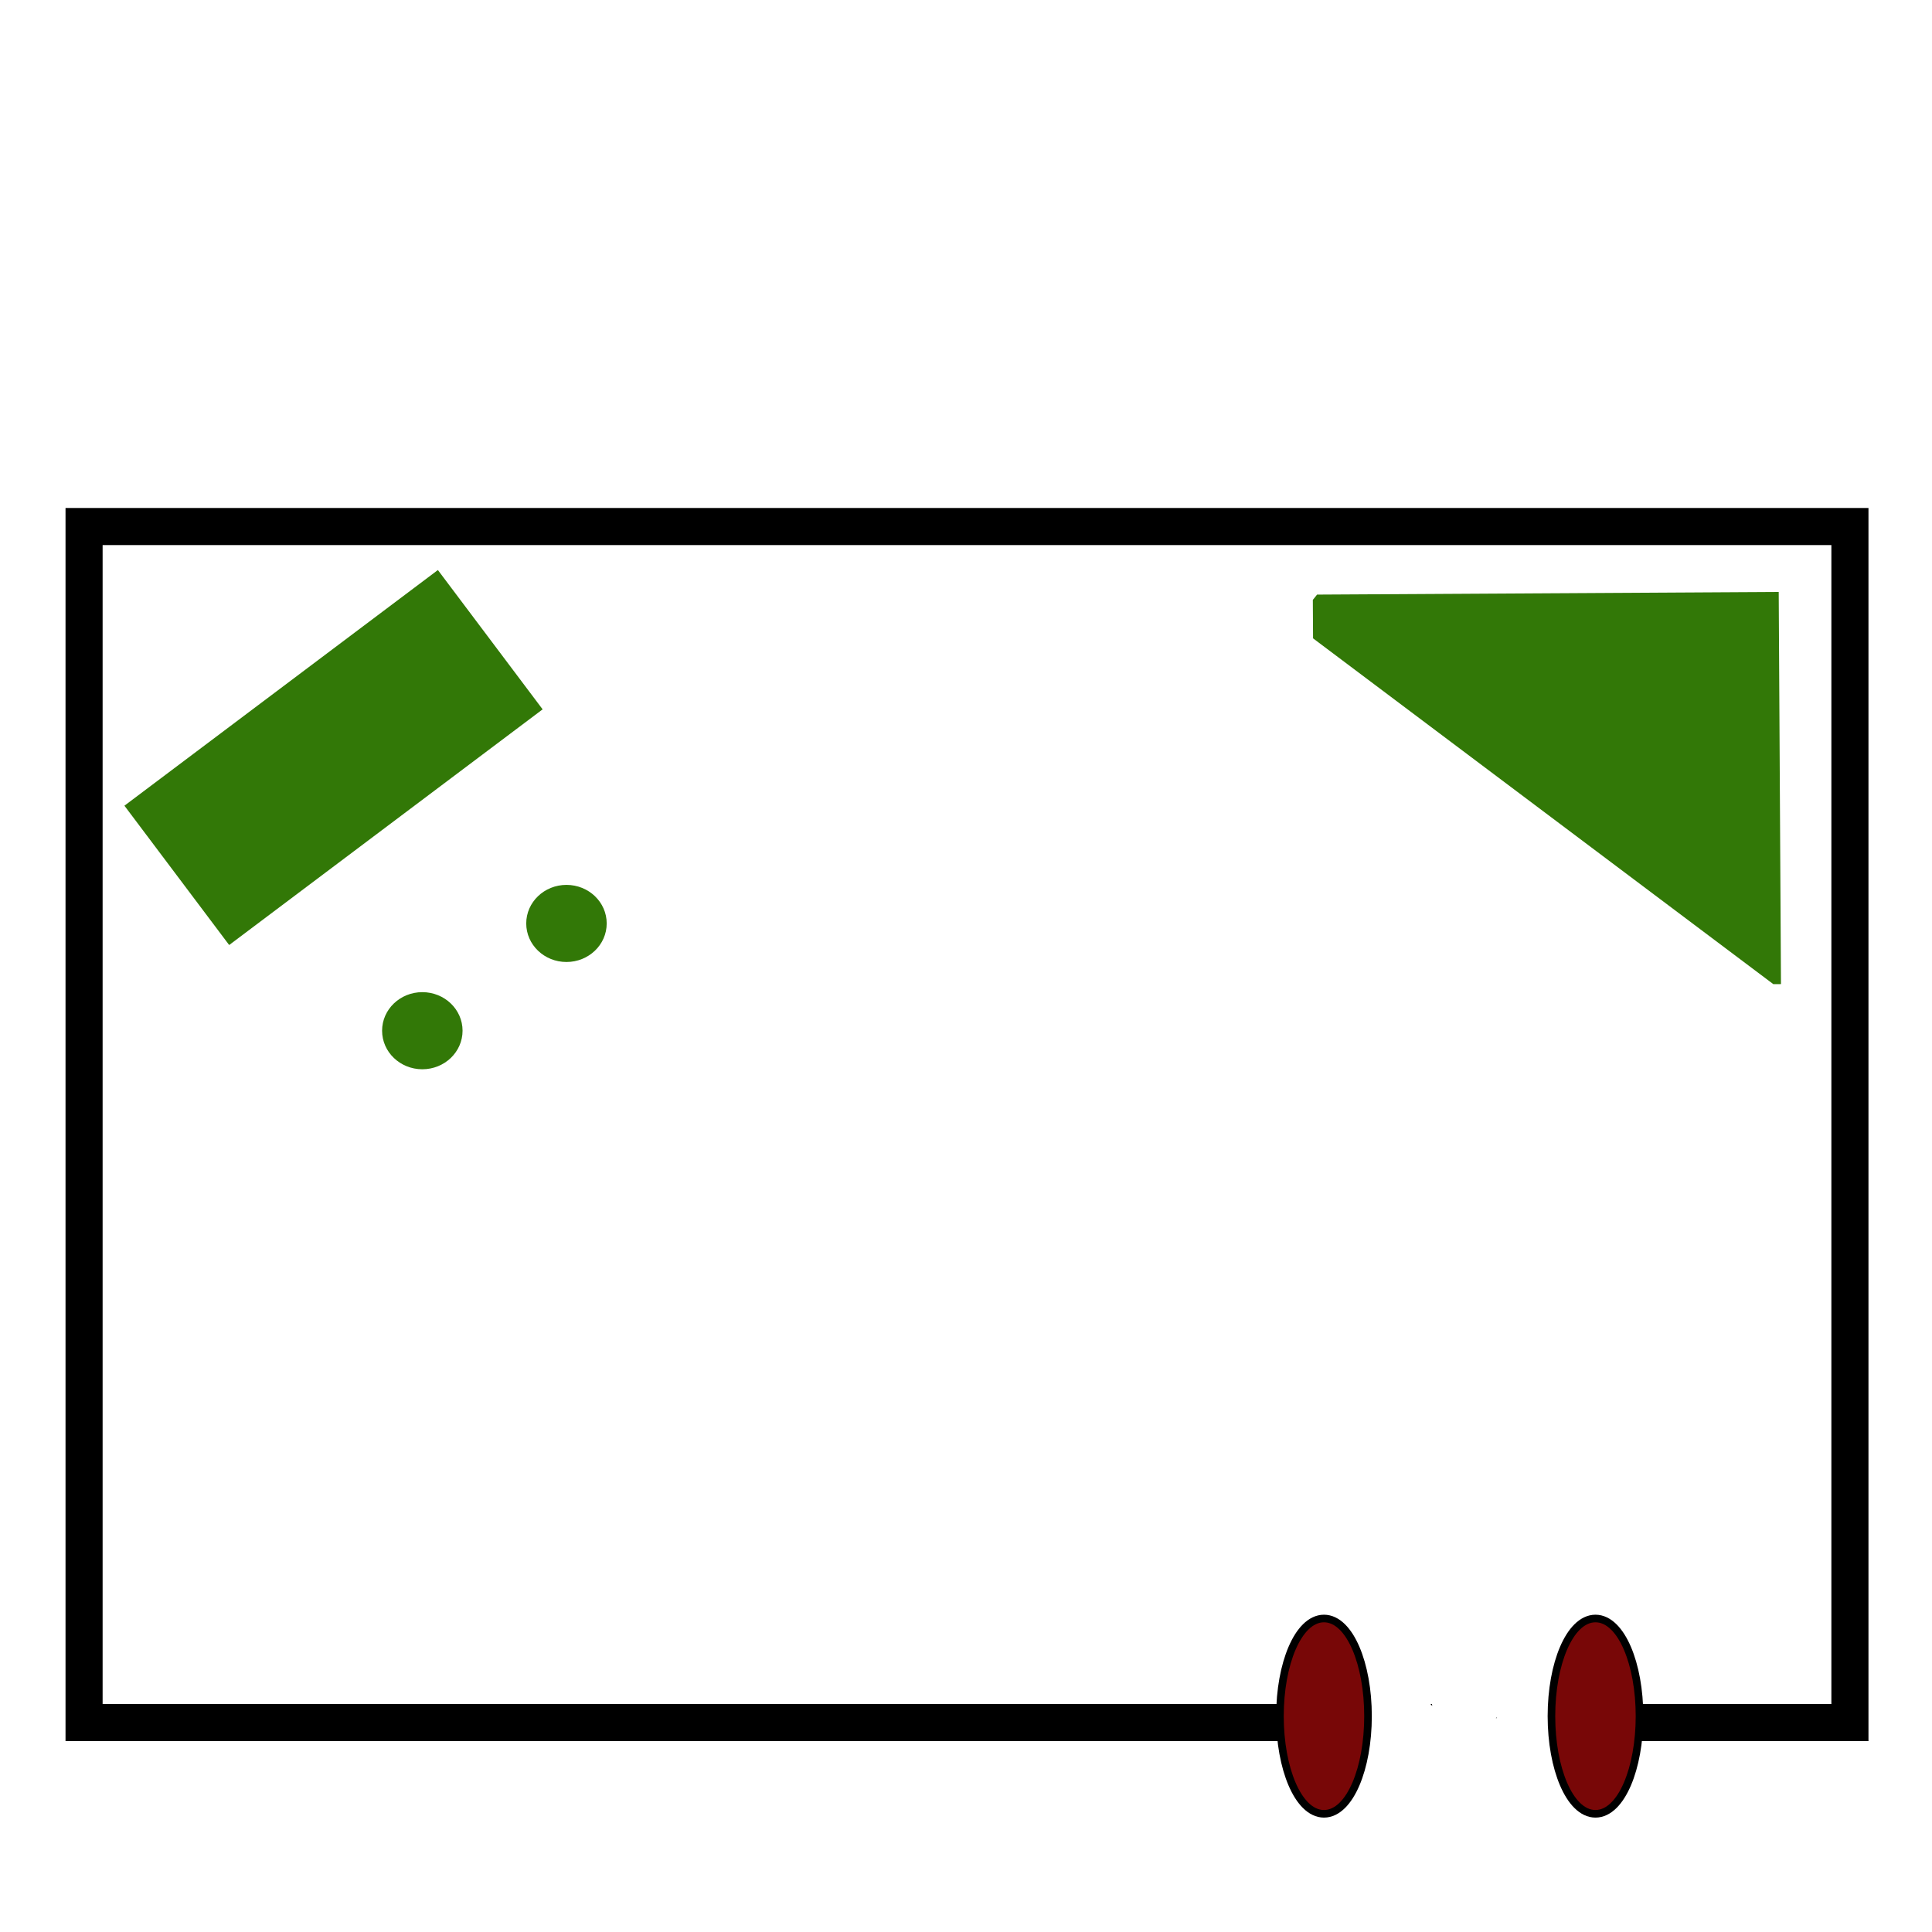
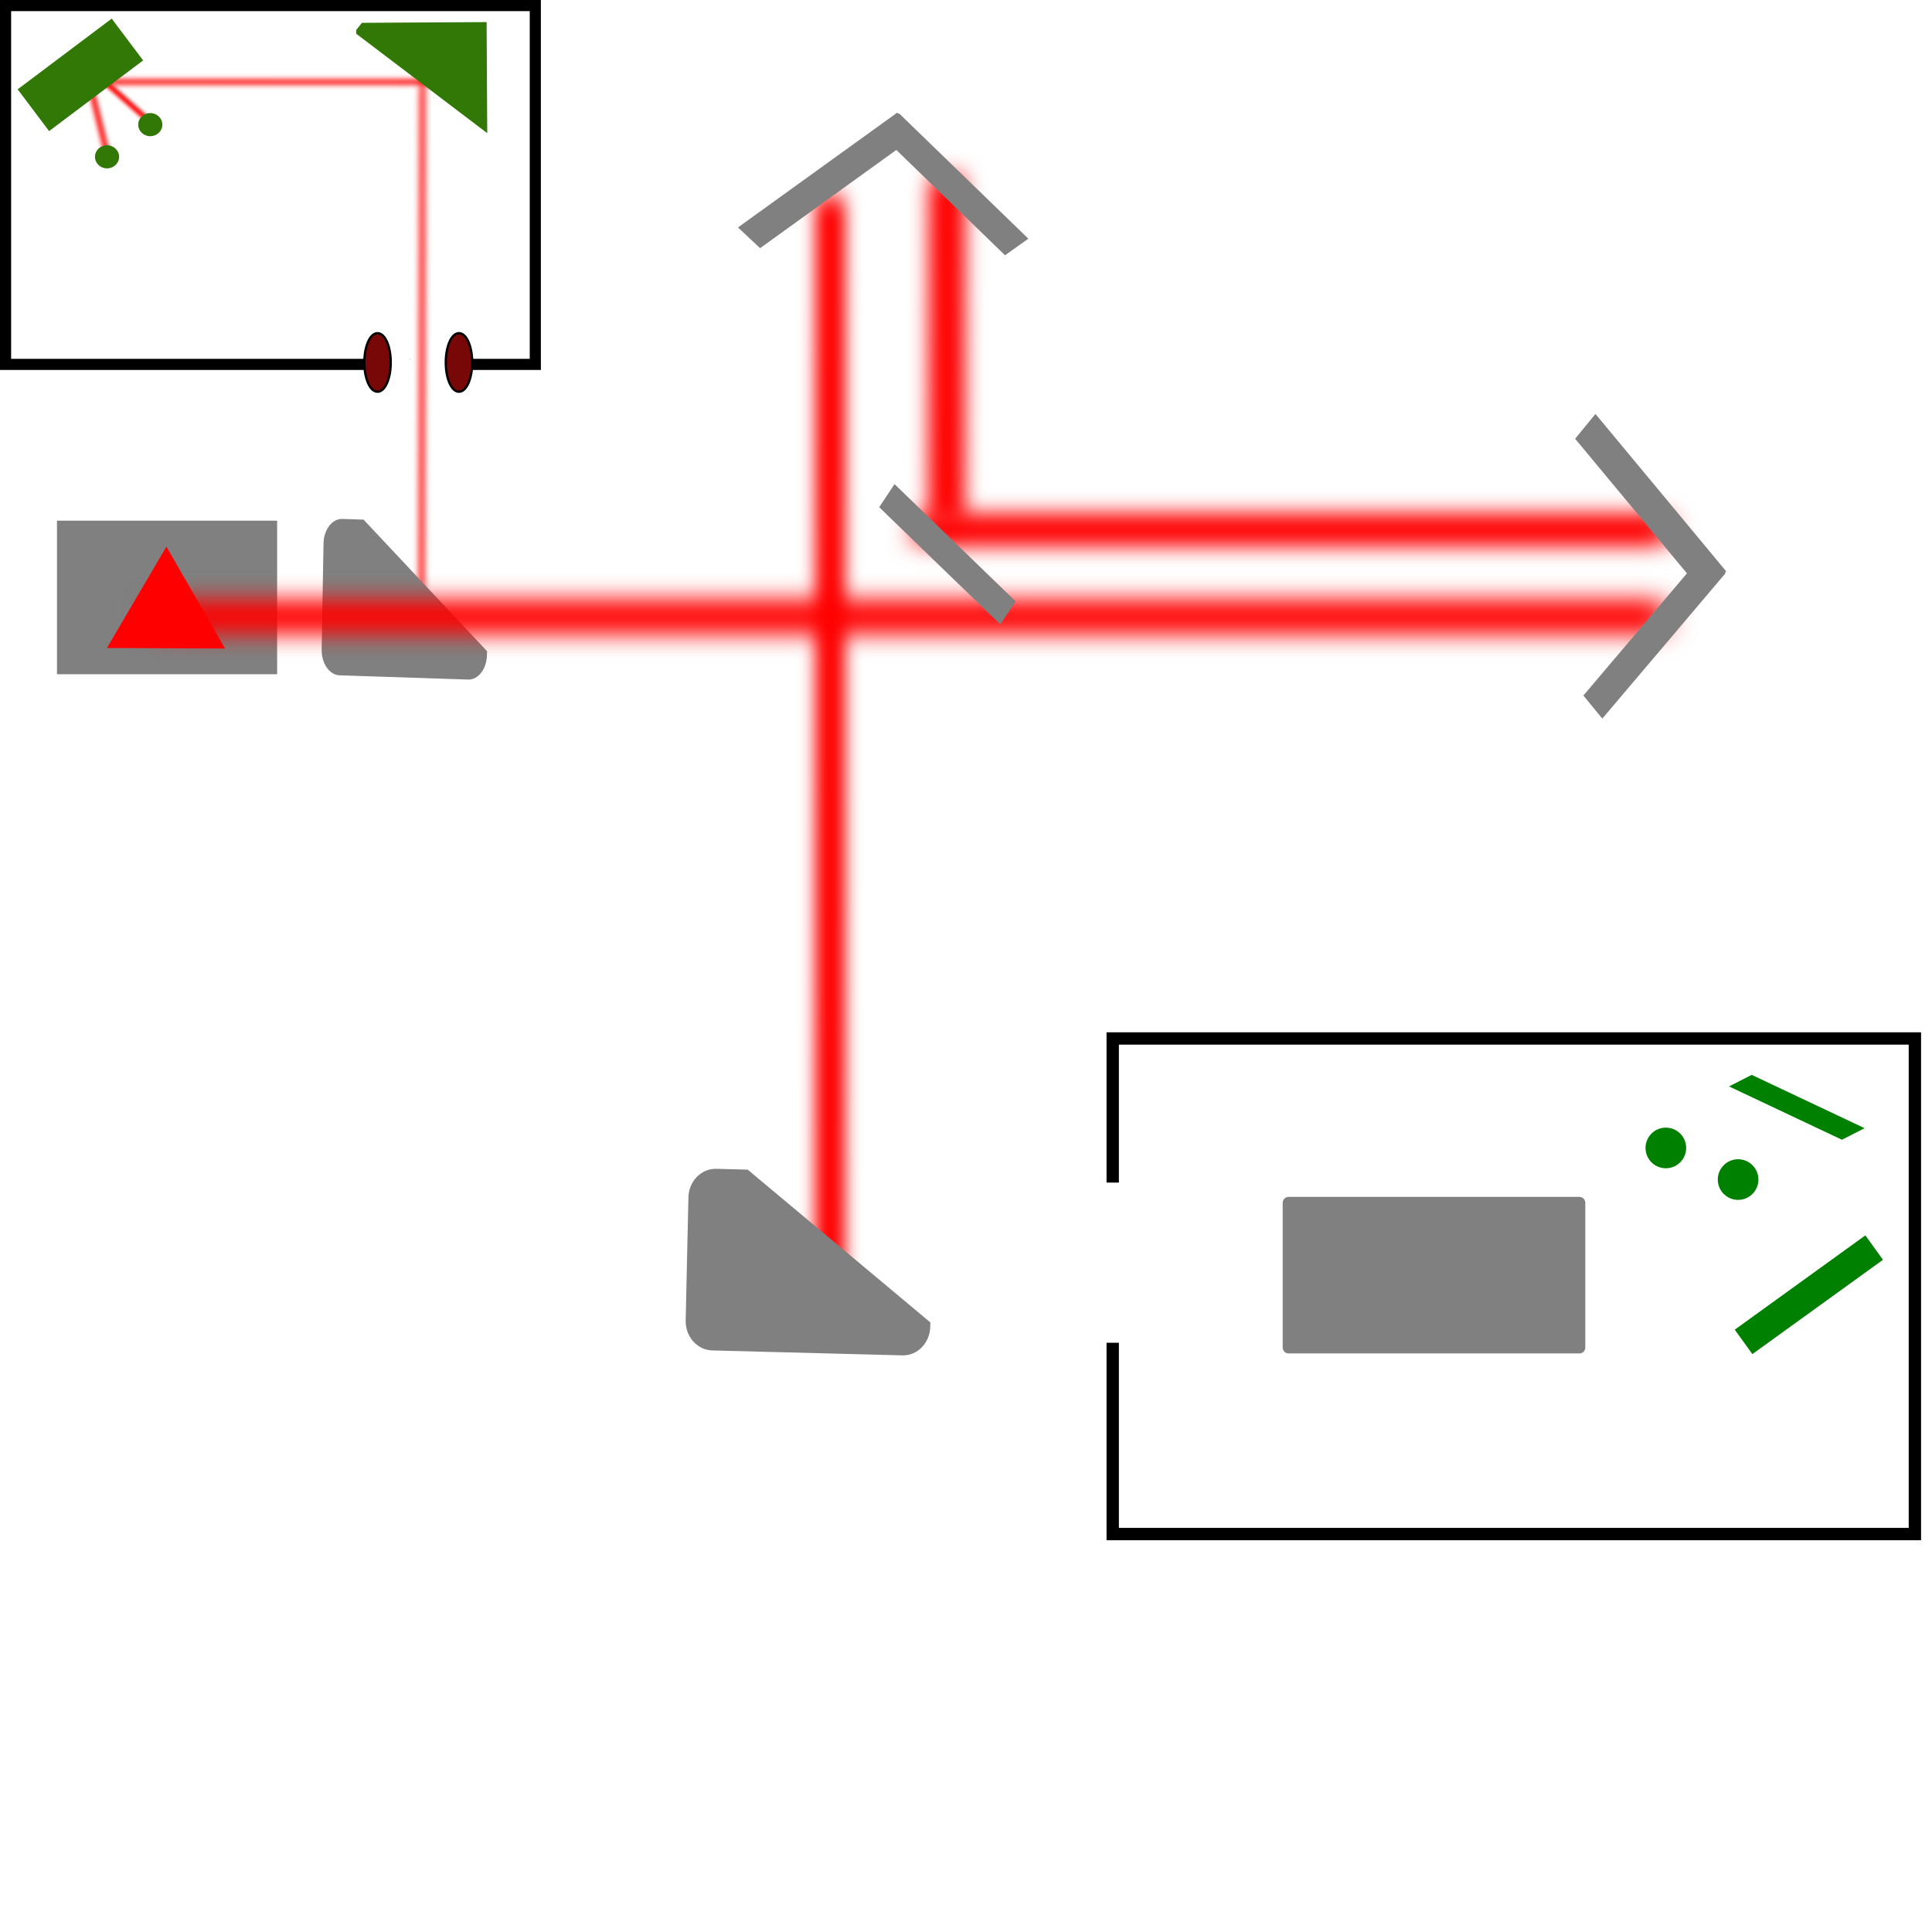
- <svg xmlns="http://www.w3.org/2000/svg" width="300" height="300" viewBox="0 0 79.375 79.375" version="1.1" id="svg5">
+ <svg xmlns="http://www.w3.org/2000/svg" width="1000" height="1000" viewBox="0 0 264.583 264.583" version="1.1" id="svg5">
  <defs id="defs2">
    <clipPath clipPathUnits="userSpaceOnUse" id="clipPath4804">
      <path id="path4806" style="fill:#ff0000;fill-opacity:1;fill-rule:nonzero;stroke:none;stroke-width:0.265" d="m 2.692,20.87 v 50.663 h 50.775 c 0.038,-0.147 0.115,-0.311 0.24,-0.487 0.243,-0.346 0.529,-0.661 0.819,-0.969 0.013,-0.07 0.026,-0.14 0.038,-0.21 0.032,-0.094 -0.003,-0.298 0.096,-0.283 0.093,0.015 0.187,0.035 0.279,0.058 0.164,-0.168 0.345,-0.346 0.473,-0.443 0.141,-0.164 0.312,-0.284 0.52,-0.286 0.011,-1.06e-4 0.022,0.004 0.033,0.004 0.105,-0.026 0.21,-0.058 0.312,-0.061 0.049,-0.002 0.097,0.003 0.144,0.02 0.153,0.053 0.273,0.113 0.371,0.182 0.091,-0.03 0.198,-0.041 0.325,-0.028 0.602,0.064 0.834,0.482 1.005,0.918 0.26,-0.145 0.545,-0.085 0.72,0.139 -0.01,-0.062 -0.016,-0.125 -0.019,-0.187 -5.6e-5,-2.65e-4 5.8e-5,-7.94e-4 0,-0.001 -0.009,-0.052 -0.011,-0.105 0.002,-0.156 2.1e-5,-2.65e-4 -2.2e-5,-7.94e-4 0,-0.001 0.027,-0.426 0.251,-0.782 0.809,-0.653 0.011,-0.009 0.022,-0.019 0.033,-0.028 0.118,-0.486 0.416,-0.719 0.702,-0.72 0.368,-0.002 0.716,0.381 0.627,1.1 -0.008,0.064 -0.012,0.1 -0.016,0.13 0.134,-0.011 0.268,-0.019 0.399,-0.04 0.199,0.135 0.337,0.286 0.443,0.449 0.072,-0.059 0.162,-0.103 0.271,-0.132 -0.132,-0.736 -0.229,-1.477 -0.261,-2.226 -0.029,-0.681 0.298,-1.022 0.641,-1.022 0.343,6.4e-5 0.702,0.341 0.736,1.022 0.026,0.515 0.084,1.026 0.163,1.534 0.172,-0.037 0.477,0.032 1.026,0.242 0.033,0.004 0.057,0.013 0.075,0.029 0.016,0.006 0.032,0.012 0.048,0.019 0.186,0.074 0.036,0.399 0.048,0.599 0.002,0.025 0.003,0.049 0.004,0.074 0.077,0.018 0.151,0.04 0.22,0.068 0.013,0.005 0.281,0.81 0.331,0.958 0.047,0.14 0.073,0.27 0.082,0.389 h 11.561 V 20.87 Z m 58.806,49.697 c -0.01,-0.001 -0.023,1.11e-4 -0.026,0.006 -0.004,0.008 -0.009,0.016 -0.013,0.024 0.014,-0.006 0.029,-0.013 0.043,-0.02 7.94e-4,-0.003 0.001,-0.006 0.002,-0.009 -0.002,-5.29e-4 -0.004,-0.001 -0.007,-0.002 z m -5.825,0.89 c -0.019,0.012 -0.039,0.024 -0.059,0.035 0.001,0.014 0.002,0.027 0.003,0.041 h 0.059 c -0.001,-0.025 -0.003,-0.05 -0.004,-0.075 z" />
    </clipPath>
    <clipPath clipPathUnits="userSpaceOnUse" id="clipPath27335">
      <rect style="fill:#800000;fill-opacity:1;stroke:none;stroke-width:0.698;stroke-linecap:square;stroke-dasharray:none;stroke-opacity:1;paint-order:markers stroke fill" id="rect27337" width="25.373" height="15.046" x="55.468" y="-4.252" transform="matrix(0.7960297,0.6052576,-0.6300263,0.7765738,0,0)" />
    </clipPath>
+     <clipPath clipPathUnits="userSpaceOnUse" id="clipPath6023">
+       <rect style="fill:#008000;fill-opacity:1;stroke:none;stroke-width:1.686;stroke-linecap:square;paint-order:markers stroke fill" id="rect6025" width="40.042" height="26.417" x="106.843" y="22.446" ry="0" transform="matrix(0.8045981,0.5938198,-0.4656246,0.8849823,0,0)" />
+     </clipPath>
+     <clipPath clipPathUnits="userSpaceOnUse" id="clipPath9888">
+       <path style="display:block;fill:#550000;fill-opacity:1;stroke:none;stroke-width:1.332;stroke-linecap:square;paint-order:markers stroke fill" id="path9890" transform="matrix(0.00727872,-0.9999538,0.7574257,0.00960937,36.14254,664.0772)" />
+     </clipPath>
+     <clipPath clipPathUnits="userSpaceOnUse" id="clipPath2429">
+       <rect style="display:none;fill:#808080;fill-opacity:1;stroke:none;stroke-width:1.332;stroke-linecap:square;stroke-opacity:1;paint-order:markers stroke fill" id="rect2431" width="35.938" height="21.936" x="140.377" y="182.824" d="M 140.377,182.824 H 176.315 V 204.761 H 140.377 Z" />
+       <path id="lpe_path-effect2433" style="fill:#808080;fill-opacity:1;stroke:none;stroke-width:1.332;stroke-linecap:square;stroke-opacity:1;paint-order:markers stroke fill" class="powerclip" d="m 149.23,157.238 h 121.549 v 79.562 H 149.23 Z m -8.853,25.586 v 21.936 h 35.938 v -21.936 z" />
+     </clipPath>
+     <filter style="color-interpolation-filters:sRGB" id="filter6129" x="-0.022" y="-0.774" width="1.045" height="2.547">
+       <feGaussianBlur stdDeviation="1.951" id="feGaussianBlur6131" />
+     </filter>
+     <filter style="color-interpolation-filters:sRGB" id="filter6133" x="-0.042" y="-0.708" width="1.083" height="2.416">
+       <feGaussianBlur stdDeviation="1.785" id="feGaussianBlur6135" />
+     </filter>
+     <filter style="color-interpolation-filters:sRGB" id="filter6137" x="-0.08" y="-0.628" width="1.16" height="2.255">
+       <feGaussianBlur stdDeviation="1.582" id="feGaussianBlur6139" />
+     </filter>
+     <filter style="color-interpolation-filters:sRGB" id="filter6141" x="-0.025" y="-0.621" width="1.05" height="2.241">
+       <feGaussianBlur stdDeviation="1.565" id="feGaussianBlur6143" />
+     </filter>
+     <filter style="color-interpolation-filters:sRGB" id="filter10553" x="-1.025" y="-0.078" width="3.05" height="1.156">
+       <feGaussianBlur stdDeviation="0.312" id="feGaussianBlur10555" />
+     </filter>
+     <filter style="color-interpolation-filters:sRGB" id="filter10557" x="-1.111" y="-0.084" width="3.221" height="1.168">
+       <feGaussianBlur stdDeviation="0.338" id="feGaussianBlur10559" />
+     </filter>
+     <filter style="color-interpolation-filters:sRGB" id="filter10561" x="-1.282" y="-0.028" width="3.565" height="1.056">
+       <feGaussianBlur stdDeviation="0.559" id="feGaussianBlur10563" />
+     </filter>
+     <filter style="color-interpolation-filters:sRGB" id="filter10565" x="-1.469" y="-0.027" width="3.938" height="1.055">
+       <feGaussianBlur stdDeviation="0.827" id="feGaussianBlur10567" />
+     </filter>
  </defs>
-   <g id="layer1">
-     <rect style="fill:none;stroke:#000000;stroke-width:1.524;stroke-linecap:square;stroke-opacity:1;paint-order:markers stroke fill;stroke-dasharray:none" id="rect2969" width="72.549" height="49.139" x="3.454" y="21.632" clip-path="url(#clipPath4804)" />
+   <g id="layer1" transform="translate(-2.692342,-20.87004)">
+     <rect style="fill:#ff0000;fill-opacity:1;stroke:none;stroke-width:2.32;stroke-linecap:square;stroke-opacity:1;paint-order:markers stroke fill;filter:url(#filter10565)" id="rect10551" width="1.351" height="72.5" x="-115.233" y="-200.656" ry="2.923" transform="matrix(-0.5302977,0.8478115,0.00160014,-0.9999987,0,0)" />
+     <rect style="fill:#ff0000;fill-opacity:1;stroke:none;stroke-width:1.667;stroke-linecap:square;stroke-opacity:1;paint-order:markers stroke fill;filter:url(#filter10561)" id="rect10549" width="1.047" height="48.322" x="-47.521" y="-17.87" ry="1.948" transform="matrix(-0.7306405,-0.6827623,1,2.8176691e-4,0,0)" />
+     <rect style="fill:#ff0000;fill-opacity:1;stroke:none;stroke-width:0.622;stroke-linecap:square;stroke-opacity:1;paint-order:markers stroke fill;filter:url(#filter10553)" id="rect9819" width="0.731" height="9.639" x="6.614" y="36.201" ry="0.389" transform="matrix(0.8989778,-0.4379942,0.2393146,0.9709421,0,0)" />
+     <rect style="fill:#ff0000;fill-opacity:1;stroke:none;stroke-width:0.622;stroke-linecap:square;stroke-opacity:1;paint-order:markers stroke fill;filter:url(#filter10557)" id="rect9821" width="0.731" height="9.639" x="-13.34" y="30.168" ry="0.389" transform="matrix(0.4913674,-0.8709524,0.748257,0.6634089,0,0)" />
+     <rect style="mix-blend-mode:normal;fill:#ff0000;fill-opacity:1;stroke:none;stroke-width:1.993;stroke-linecap:square;stroke-opacity:1;paint-order:markers stroke fill;filter:url(#filter6141)" id="rect6127" width="151.695" height="6.052" x="46.98" y="-117.732" transform="matrix(-3.1718336e-4,0.9999999,-0.6858156,-0.0010055,37.77367,0.7789916)" />
+     <rect style="mix-blend-mode:normal;fill:#ff0000;fill-opacity:1;stroke:none;stroke-width:1.117;stroke-linecap:square;stroke-opacity:1;paint-order:markers stroke fill;filter:url(#filter6137)" id="rect5399" width="47.609" height="6.052" x="45.034" y="-134.318" transform="matrix(-0.00122277,0.9999989,-0.8297752,-3.1557674e-4,23.50036,0)" />
+     <rect style="mix-blend-mode:normal;fill:#ff0000;fill-opacity:1;stroke:none;stroke-width:1.642;stroke-linecap:square;stroke-opacity:1;paint-order:markers stroke fill;filter:url(#filter6133)" id="rect5397" width="102.879" height="6.052" x="128.165" y="88.649" transform="matrix(1,0,0,0.7602021,0,23.73624)" />
+     <rect style="fill:none;stroke:#000000;stroke-width:1.524;stroke-linecap:square;stroke-dasharray:none;stroke-opacity:1;paint-order:markers stroke fill" id="rect2969" width="72.549" height="49.139" x="3.454" y="21.632" clip-path="url(#clipPath4804)" />
    <ellipse style="fill:#780707;fill-opacity:1;stroke:#000000;stroke-width:0.624;stroke-linecap:square;stroke-dasharray:none;stroke-opacity:1;paint-order:markers stroke fill" id="path4860" cx="54.395" cy="70.507" rx="1.653" ry="3.856" />
    <ellipse style="fill:#780707;fill-opacity:1;stroke:#000000;stroke-width:0.624;stroke-linecap:square;stroke-dasharray:none;stroke-opacity:1;paint-order:markers stroke fill" id="ellipse7566" cx="65.549" cy="70.507" rx="1.653" ry="3.856" />
    <rect style="fill:#327807;fill-opacity:1;stroke:none;stroke-width:0.624;stroke-linecap:square;stroke-dasharray:none;stroke-opacity:1;paint-order:markers stroke fill" id="rect11250" width="16.112" height="7.161" x="-15.806" y="29.53" transform="rotate(-36.93703)" />
    <ellipse style="fill:#327807;fill-opacity:1;stroke:none;stroke-width:0.624;stroke-linecap:square;stroke-dasharray:none;stroke-opacity:1;paint-order:markers stroke fill" id="path12758" cx="17.351" cy="42.346" rx="1.653" ry="1.584" />
    <ellipse style="fill:#327807;fill-opacity:1;stroke:none;stroke-width:0.624;stroke-linecap:square;stroke-dasharray:none;stroke-opacity:1;paint-order:markers stroke fill" id="ellipse12760" cx="23.273" cy="37.939" rx="1.653" ry="1.584" />
-     <rect style="fill:#327807;fill-opacity:1;stroke:none;stroke-width:0.669;stroke-linecap:square;stroke-dasharray:none;stroke-opacity:1;paint-order:markers stroke fill" id="rect20069" width="19.142" height="16.112" x="47.096" y="30.709" clip-path="url(#clipPath27335)" transform="rotate(179.67,60.11909,35.60769)" />
+     <rect style="fill:#327807;fill-opacity:1;stroke:none;stroke-width:0.669;stroke-linecap:square;stroke-dasharray:none;stroke-opacity:1;paint-order:markers stroke fill" id="rect20069" width="18.169" height="16.533" x="48.607" y="30.398" clip-path="url(#clipPath27335)" transform="matrix(-0.9834501,0.00572227,-0.00566467,-0.993449,117.4006,70.24146)" ry="0" />
+     <rect style="fill:#808080;fill-opacity:1;stroke:none;stroke-width:1.727;stroke-linecap:square;paint-order:markers stroke fill" id="rect724" width="30.148" height="21.028" x="10.496" y="92.177" ry="0" />
+     <path style="fill:#ff0000;fill-opacity:1;stroke:none;stroke-width:1.332;stroke-linecap:square;paint-order:markers stroke fill" id="path2837" d="m 345.207,372.299 -96.725,-7.079 54.494,-80.227 z" transform="matrix(0.1664372,-0.0113592,0.01143474,0.1653376,-28.19855,52.04941)" />
+     <rect style="fill:#808080;fill-opacity:1;stroke:none;stroke-width:1.332;stroke-linecap:square;paint-order:markers stroke fill" id="rect4451" width="31.216" height="21.504" x="65.124" y="104.113" ry="3.468" clip-path="url(#clipPath6023)" transform="matrix(-0.7252121,-0.02389903,0.01740236,-0.9959485,114.7384,219.264)" />
+     <path id="path13600" style="fill:#808080;fill-opacity:1;stroke:none;stroke-width:0.77;stroke-linecap:square;paint-order:markers stroke fill" d="m 125.57,36.291 -21.814,15.727 3.032,2.837 18.656,-13.45 14.885,14.426 3.193,-2.274 -17.697,-17.152 -0.075,0.053 z" />
+     <rect style="fill:#808080;fill-opacity:1;stroke:none;stroke-width:1.332;stroke-linecap:square;paint-order:markers stroke fill" id="rect18686" width="31.216" height="21.504" x="65.124" y="104.113" ry="3.468" clip-path="url(#clipPath6023)" transform="matrix(-1.072961,-0.02775726,0.02574704,-1.156733,197.1943,328.8188)" />
+     <rect style="fill:none;stroke:#000000;stroke-width:1.692;stroke-linecap:square;stroke-opacity:1;paint-order:markers stroke fill" id="rect362" width="109.856" height="67.869" x="155.076" y="163.085" clip-path="url(#clipPath2429)" d="M 155.076,163.085 H 264.932 V 230.954 H 155.076 Z" />
+     <rect style="mix-blend-mode:normal;fill:#ff0000;fill-opacity:1;stroke:none;stroke-width:2.34;stroke-linecap:square;stroke-opacity:1;paint-order:markers stroke fill;filter:url(#filter6129)" id="rect4615" width="208.986" height="6.052" x="24.075" y="100.753" transform="matrix(0.9889621,0,0,0.7978787,0.208772,22.53385)" />
+     <rect style="fill:#808080;fill-opacity:1;stroke:none;stroke-width:0.858;stroke-linecap:square;paint-order:markers stroke fill" id="rect16506" width="23.086" height="3.796" x="155.101" y="-24.841" transform="matrix(0.7185928,0.6954311,-0.5531907,0.8330546,0,0)" />
+     <path id="rect12094" style="fill:#808080;fill-opacity:1;stroke:none;stroke-width:0.809;stroke-linecap:square;paint-order:markers stroke fill" d="m 239.089,99.112 -17.903,-21.556 -2.782,3.4 15.31,18.434 -14.18,16.732 2.591,3.158 16.859,-19.893 -0.061,-0.074 z" />
+     <rect style="fill:#808080;fill-opacity:1;stroke:none;stroke-width:1.332;stroke-linecap:square;stroke-opacity:1;paint-order:markers stroke fill" id="rect14981" width="41.441" height="21.442" x="178.354" y="184.78" ry="0.807" />
+     <rect style="fill:#008000;fill-opacity:1;stroke:none;stroke-width:1.178;stroke-linecap:square;stroke-opacity:1;paint-order:markers stroke fill" id="rect15761" width="22.061" height="4.124" x="75.966" y="305.207" ry="0" transform="rotate(-35.83294)" />
+     <rect style="fill:#008000;fill-opacity:1;stroke:none;stroke-width:1.309;stroke-linecap:square;stroke-opacity:1;paint-order:markers stroke fill" id="rect17215" width="17.099" height="3.484" x="328.478" y="61.119" transform="matrix(0.9042272,0.4270518,-0.8906349,0.4547191,0,0)" />
+     <circle style="fill:#008000;fill-opacity:1;stroke:none;stroke-width:1.332;stroke-linecap:square;stroke-opacity:1;paint-order:markers stroke fill" id="path17995" cx="230.826" cy="178.079" r="2.783" />
+     <circle style="fill:#008000;fill-opacity:1;stroke:none;stroke-width:1.332;stroke-linecap:square;stroke-opacity:1;paint-order:markers stroke fill" id="circle17997" cx="240.722" cy="182.409" r="2.783" />
  </g>
</svg>
